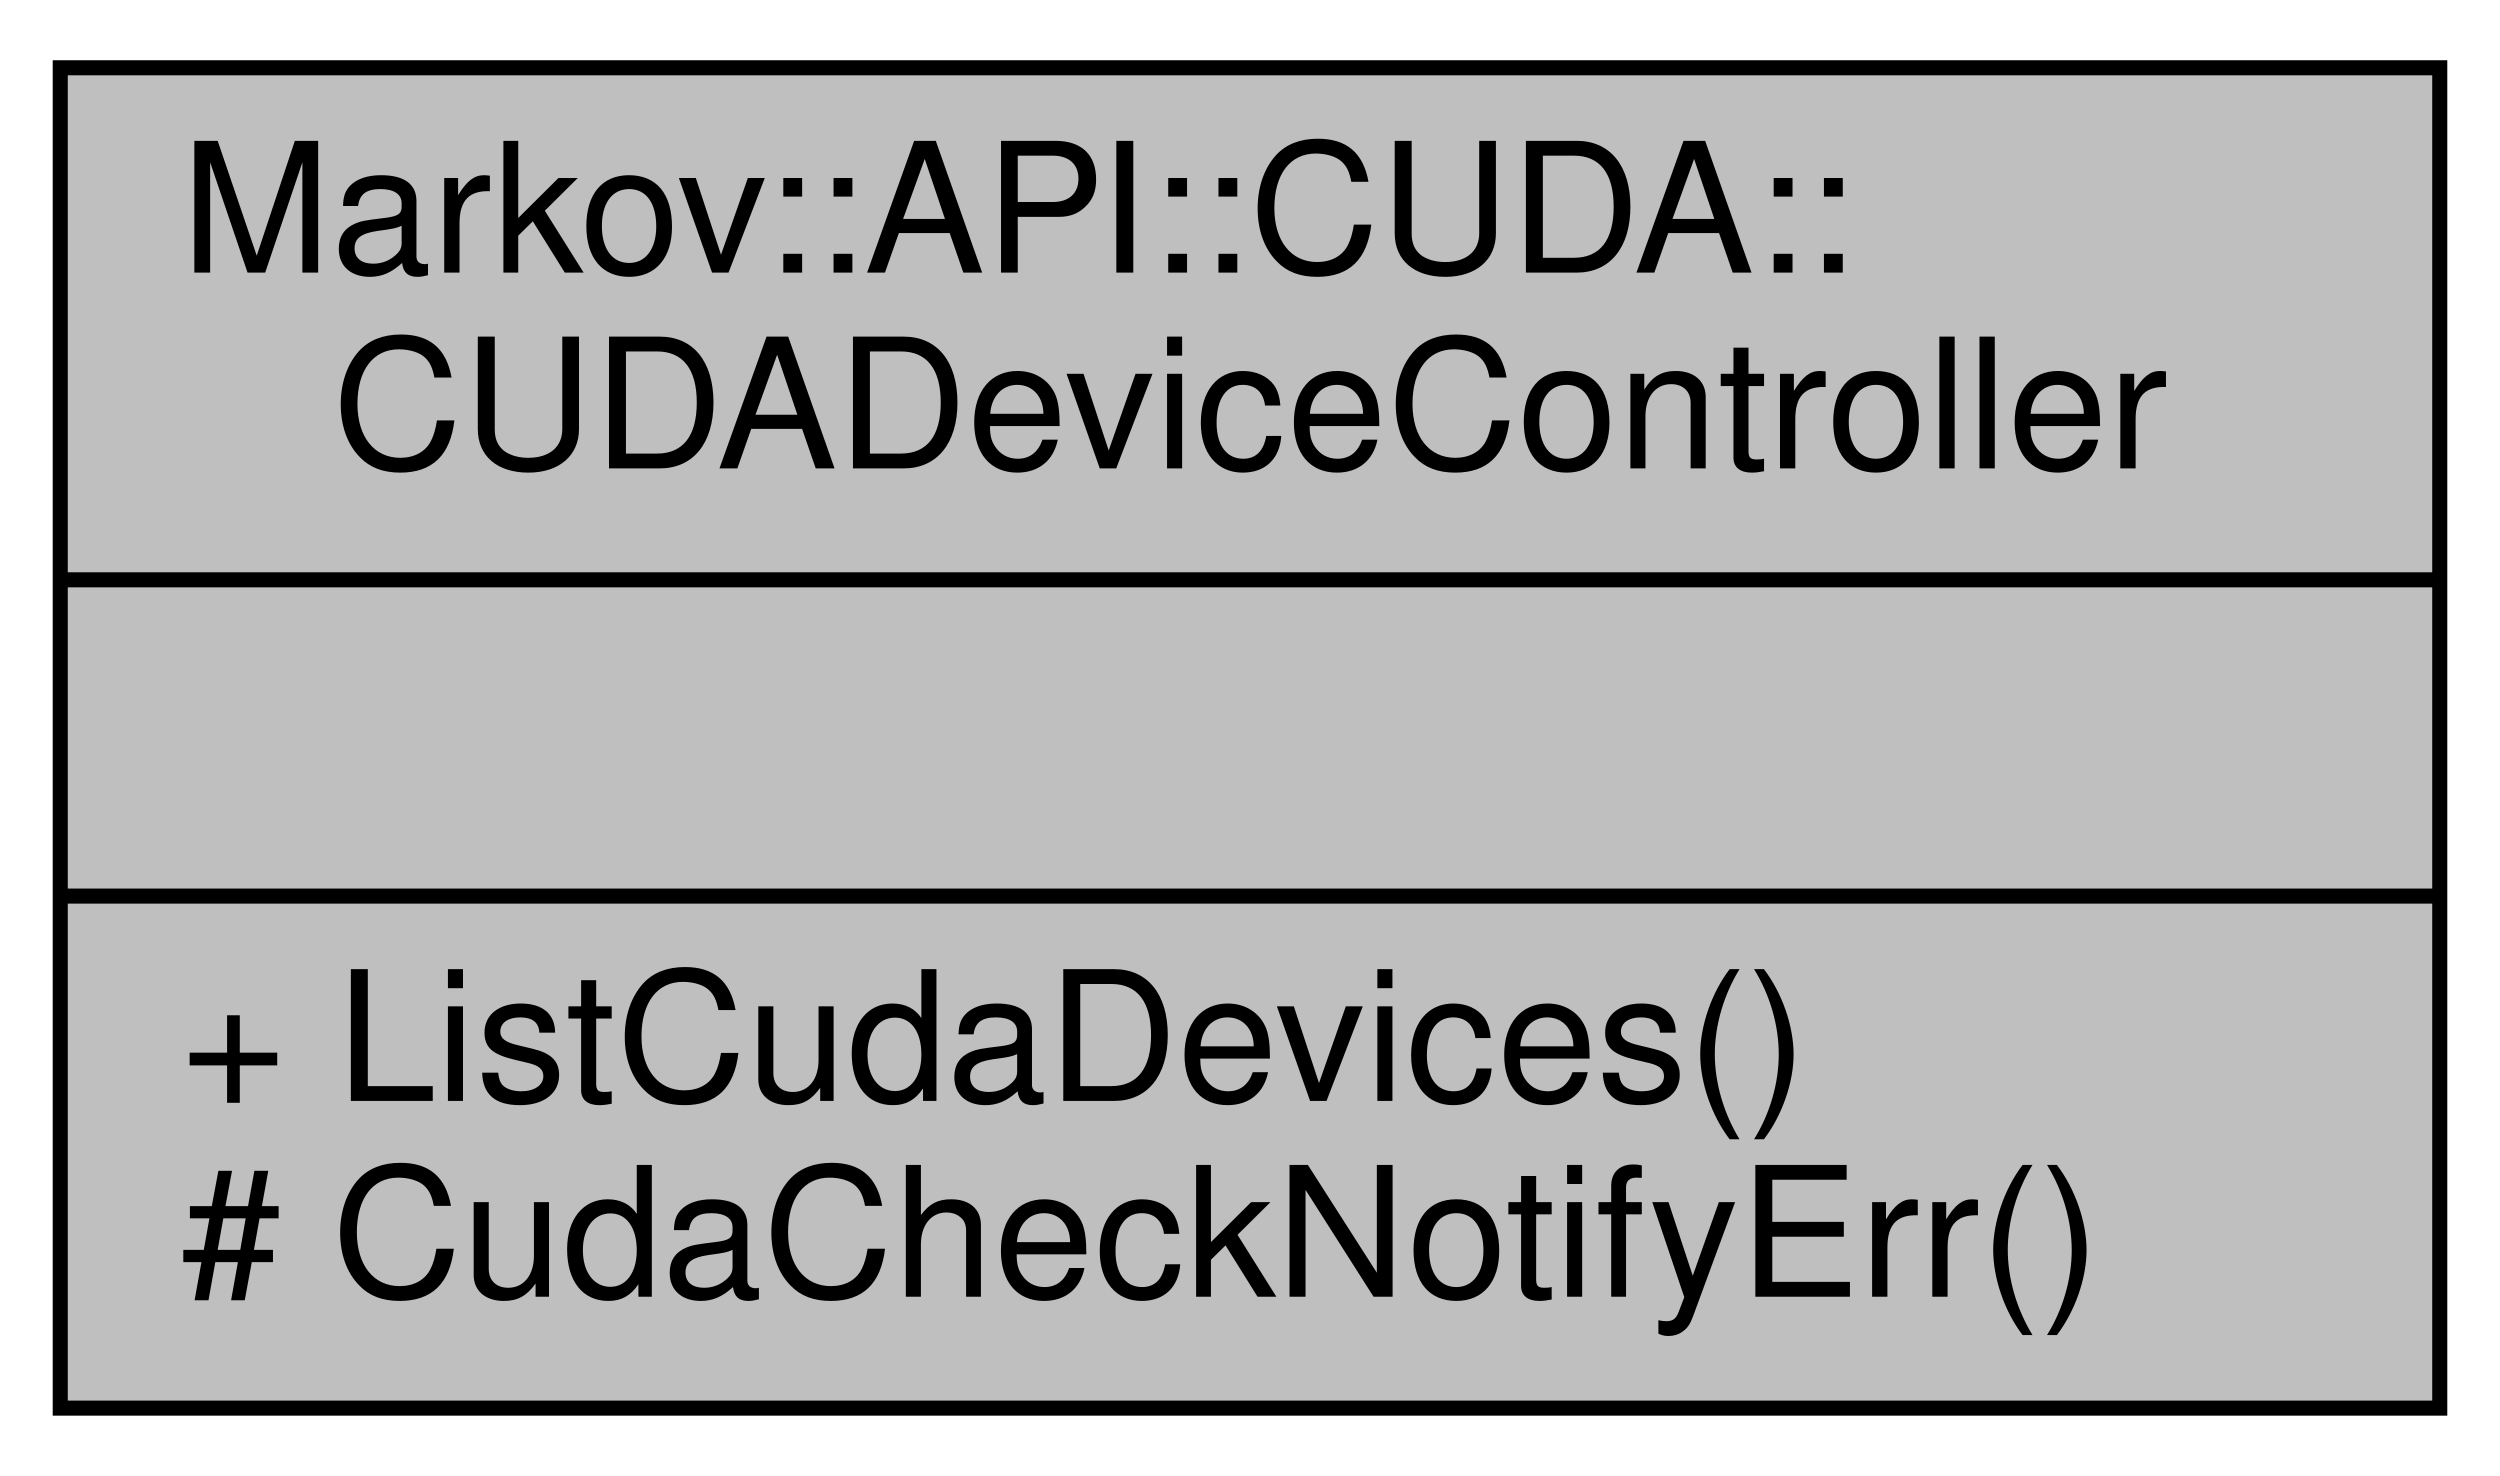
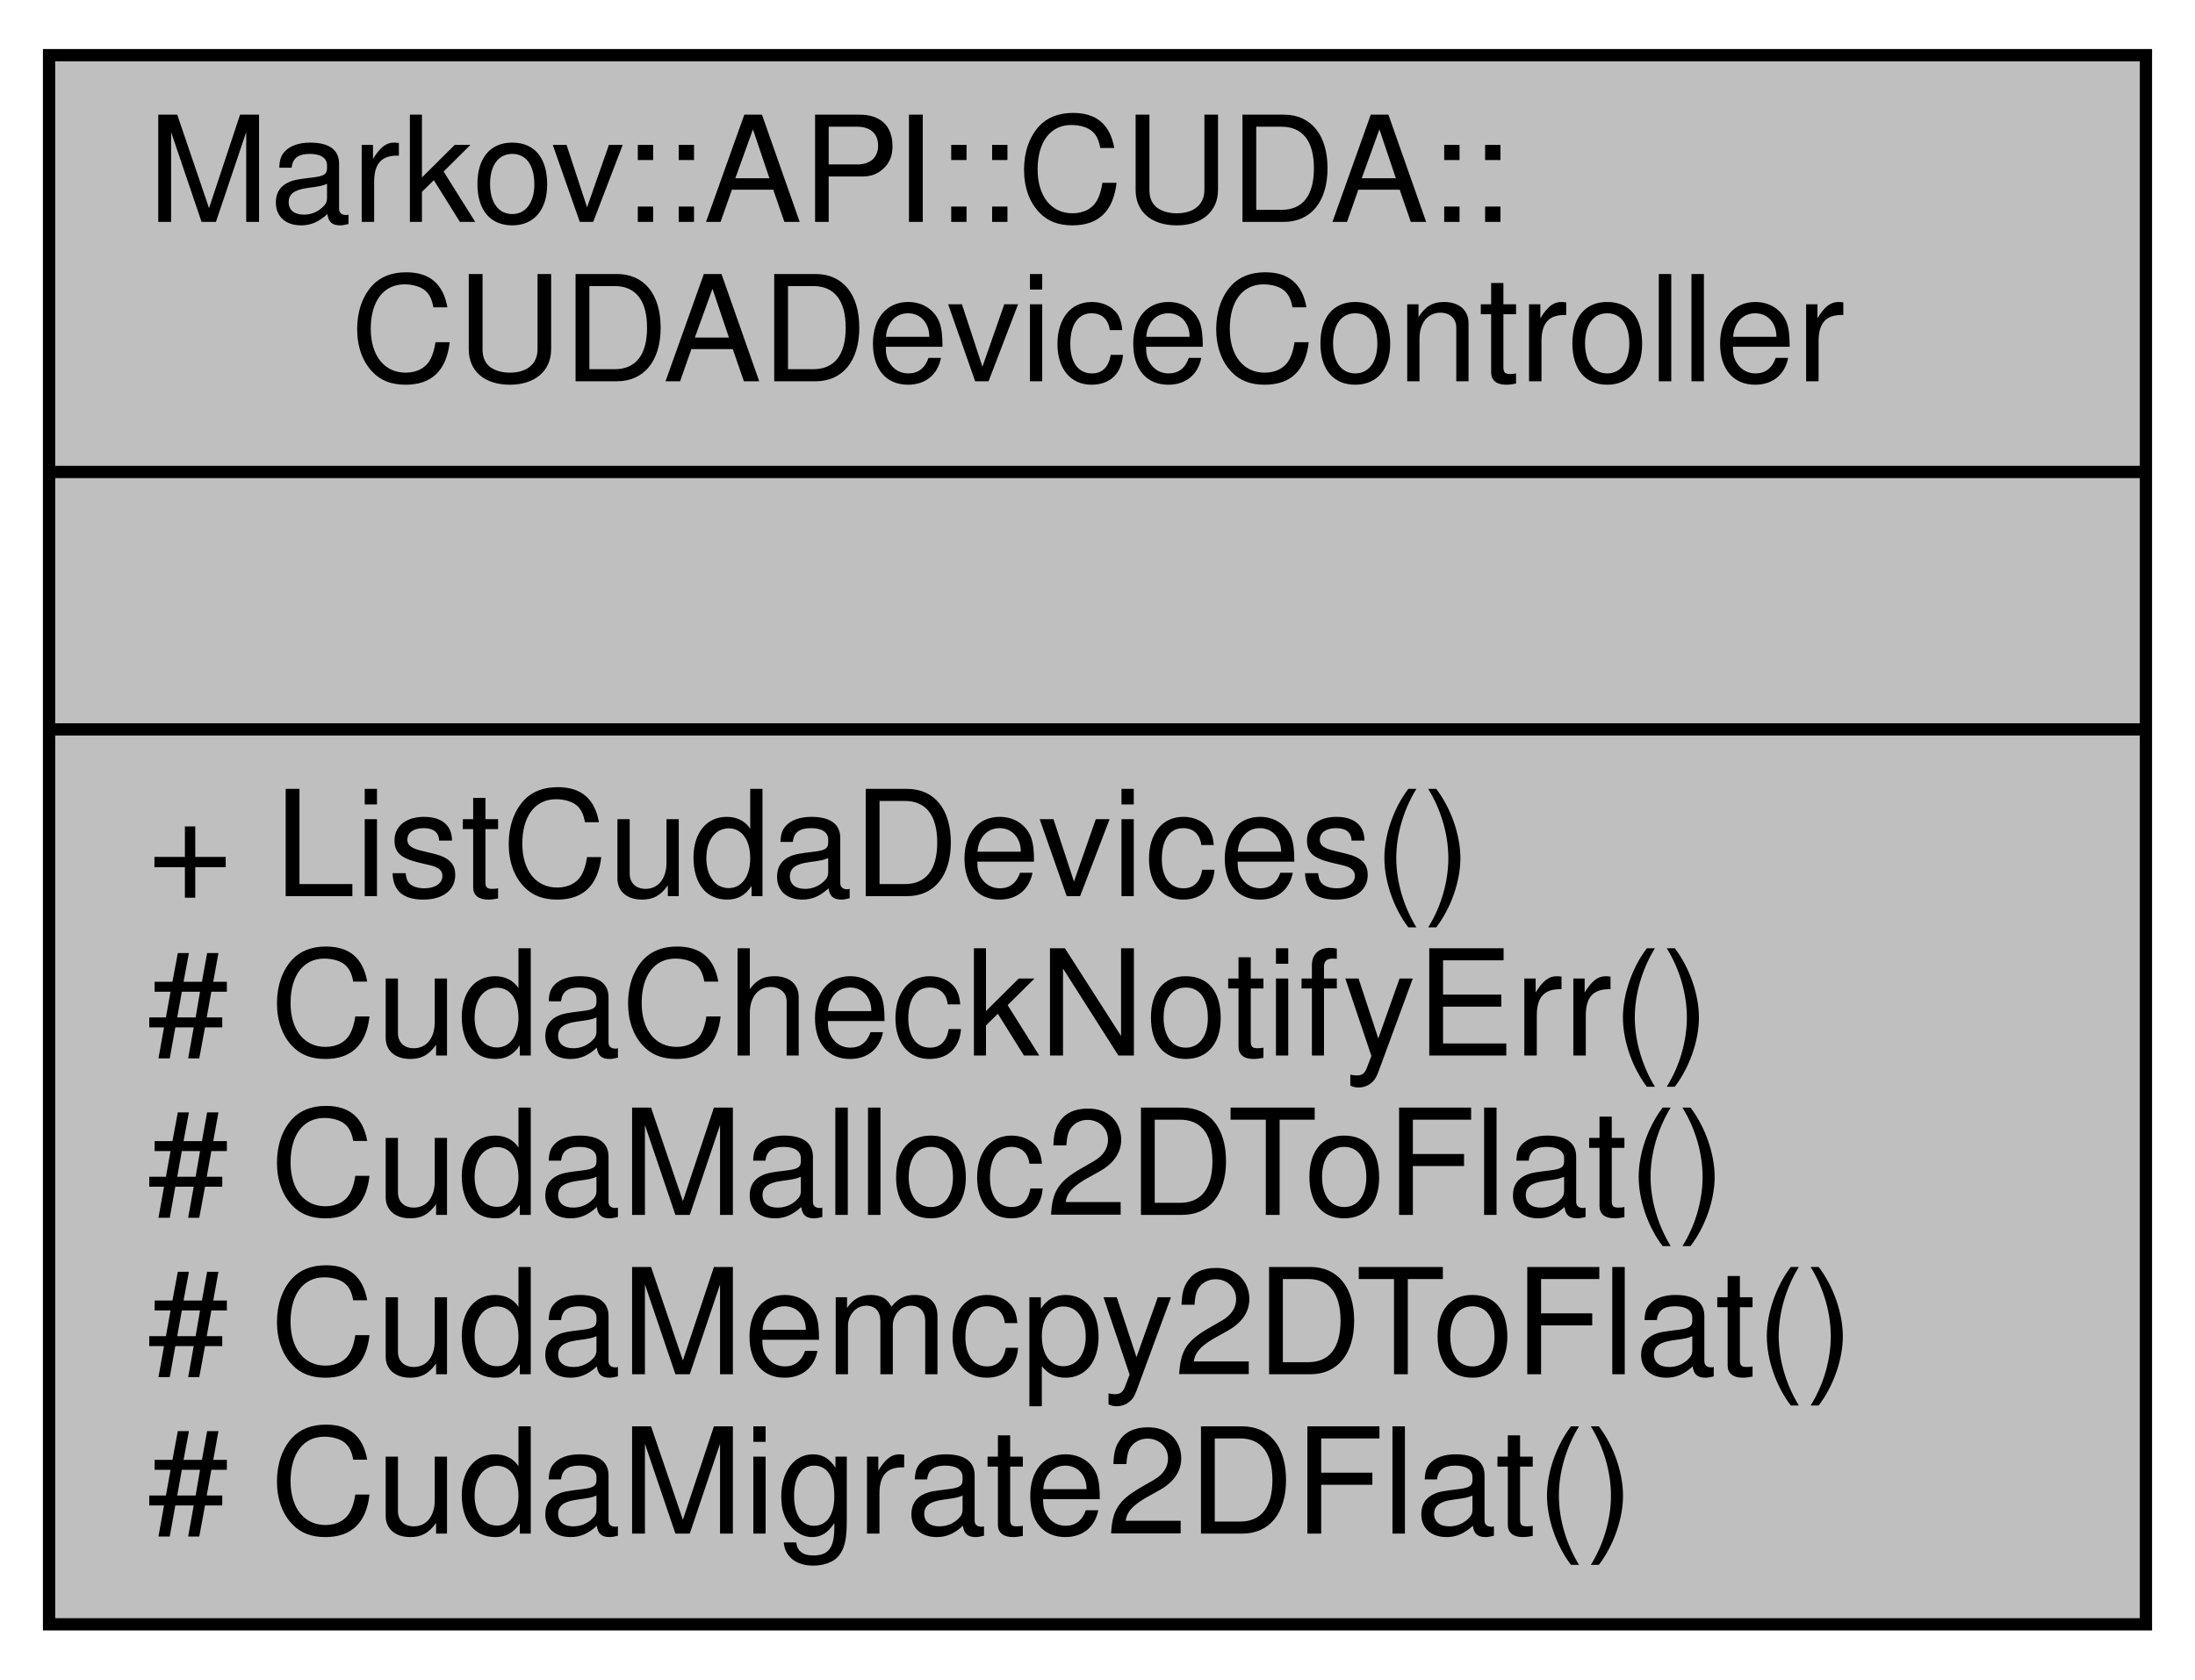
- <svg xmlns="http://www.w3.org/2000/svg" xmlns:xlink="http://www.w3.org/1999/xlink" width="166pt" height="98pt" viewBox="0.00 0.00 166.00 98.00">
-   <g id="graph0" class="graph" transform="scale(1 1) rotate(0) translate(4 94)">
+ <svg xmlns="http://www.w3.org/2000/svg" xmlns:xlink="http://www.w3.org/1999/xlink" width="179pt" height="137pt" viewBox="0.00 0.00 179.00 137.00">
+   <g id="graph0" class="graph" transform="scale(1 1) rotate(0) translate(4 133)">
    <g id="node1" class="node">
      <g id="a_node1">
        <a xlink:title="Controller class for CUDA device.">
-           <polygon fill="#bfbfbf" stroke="black" points="0,-0.5 0,-89.5 158,-89.5 158,-0.5 0,-0.5" />
-           <text text-anchor="start" x="8" y="-75.9" font-family="Helvetica,sans-Serif" font-size="12.00">Markov::API::CUDA::</text>
-           <text text-anchor="middle" x="79" y="-62.9" font-family="Helvetica,sans-Serif" font-size="12.00">CUDADeviceController</text>
-           <polyline fill="none" stroke="black" points="0,-55.5 158,-55.5 " />
-           <text text-anchor="middle" x="79" y="-41.9" font-family="Helvetica,sans-Serif" font-size="12.00"> </text>
-           <polyline fill="none" stroke="black" points="0,-34.5 158,-34.5 " />
-           <text text-anchor="start" x="8" y="-20.9" font-family="Helvetica,sans-Serif" font-size="12.00">+ ListCudaDevices()</text>
-           <text text-anchor="start" x="8" y="-7.9" font-family="Helvetica,sans-Serif" font-size="12.00"># CudaCheckNotifyErr()</text>
+           <polygon fill="#bfbfbf" stroke="black" points="0,-0.5 0,-128.5 171,-128.5 171,-0.5 0,-0.5" />
+           <text text-anchor="start" x="8" y="-114.9" font-family="Helvetica,sans-Serif" font-size="12.00">Markov::API::CUDA::</text>
+           <text text-anchor="middle" x="85.5" y="-101.9" font-family="Helvetica,sans-Serif" font-size="12.00">CUDADeviceController</text>
+           <polyline fill="none" stroke="black" points="0,-94.5 171,-94.5 " />
+           <text text-anchor="middle" x="85.5" y="-80.9" font-family="Helvetica,sans-Serif" font-size="12.00"> </text>
+           <polyline fill="none" stroke="black" points="0,-73.5 171,-73.5 " />
+           <text text-anchor="start" x="8" y="-59.9" font-family="Helvetica,sans-Serif" font-size="12.00">+ ListCudaDevices()</text>
+           <text text-anchor="start" x="8" y="-46.9" font-family="Helvetica,sans-Serif" font-size="12.00"># CudaCheckNotifyErr()</text>
+           <text text-anchor="start" x="8" y="-33.9" font-family="Helvetica,sans-Serif" font-size="12.00"># CudaMalloc2DToFlat()</text>
+           <text text-anchor="start" x="8" y="-20.9" font-family="Helvetica,sans-Serif" font-size="12.00"># CudaMemcpy2DToFlat()</text>
+           <text text-anchor="start" x="8" y="-7.9" font-family="Helvetica,sans-Serif" font-size="12.00"># CudaMigrate2DFlat()</text>
        </a>
      </g>
    </g>
  </g>
</svg>
